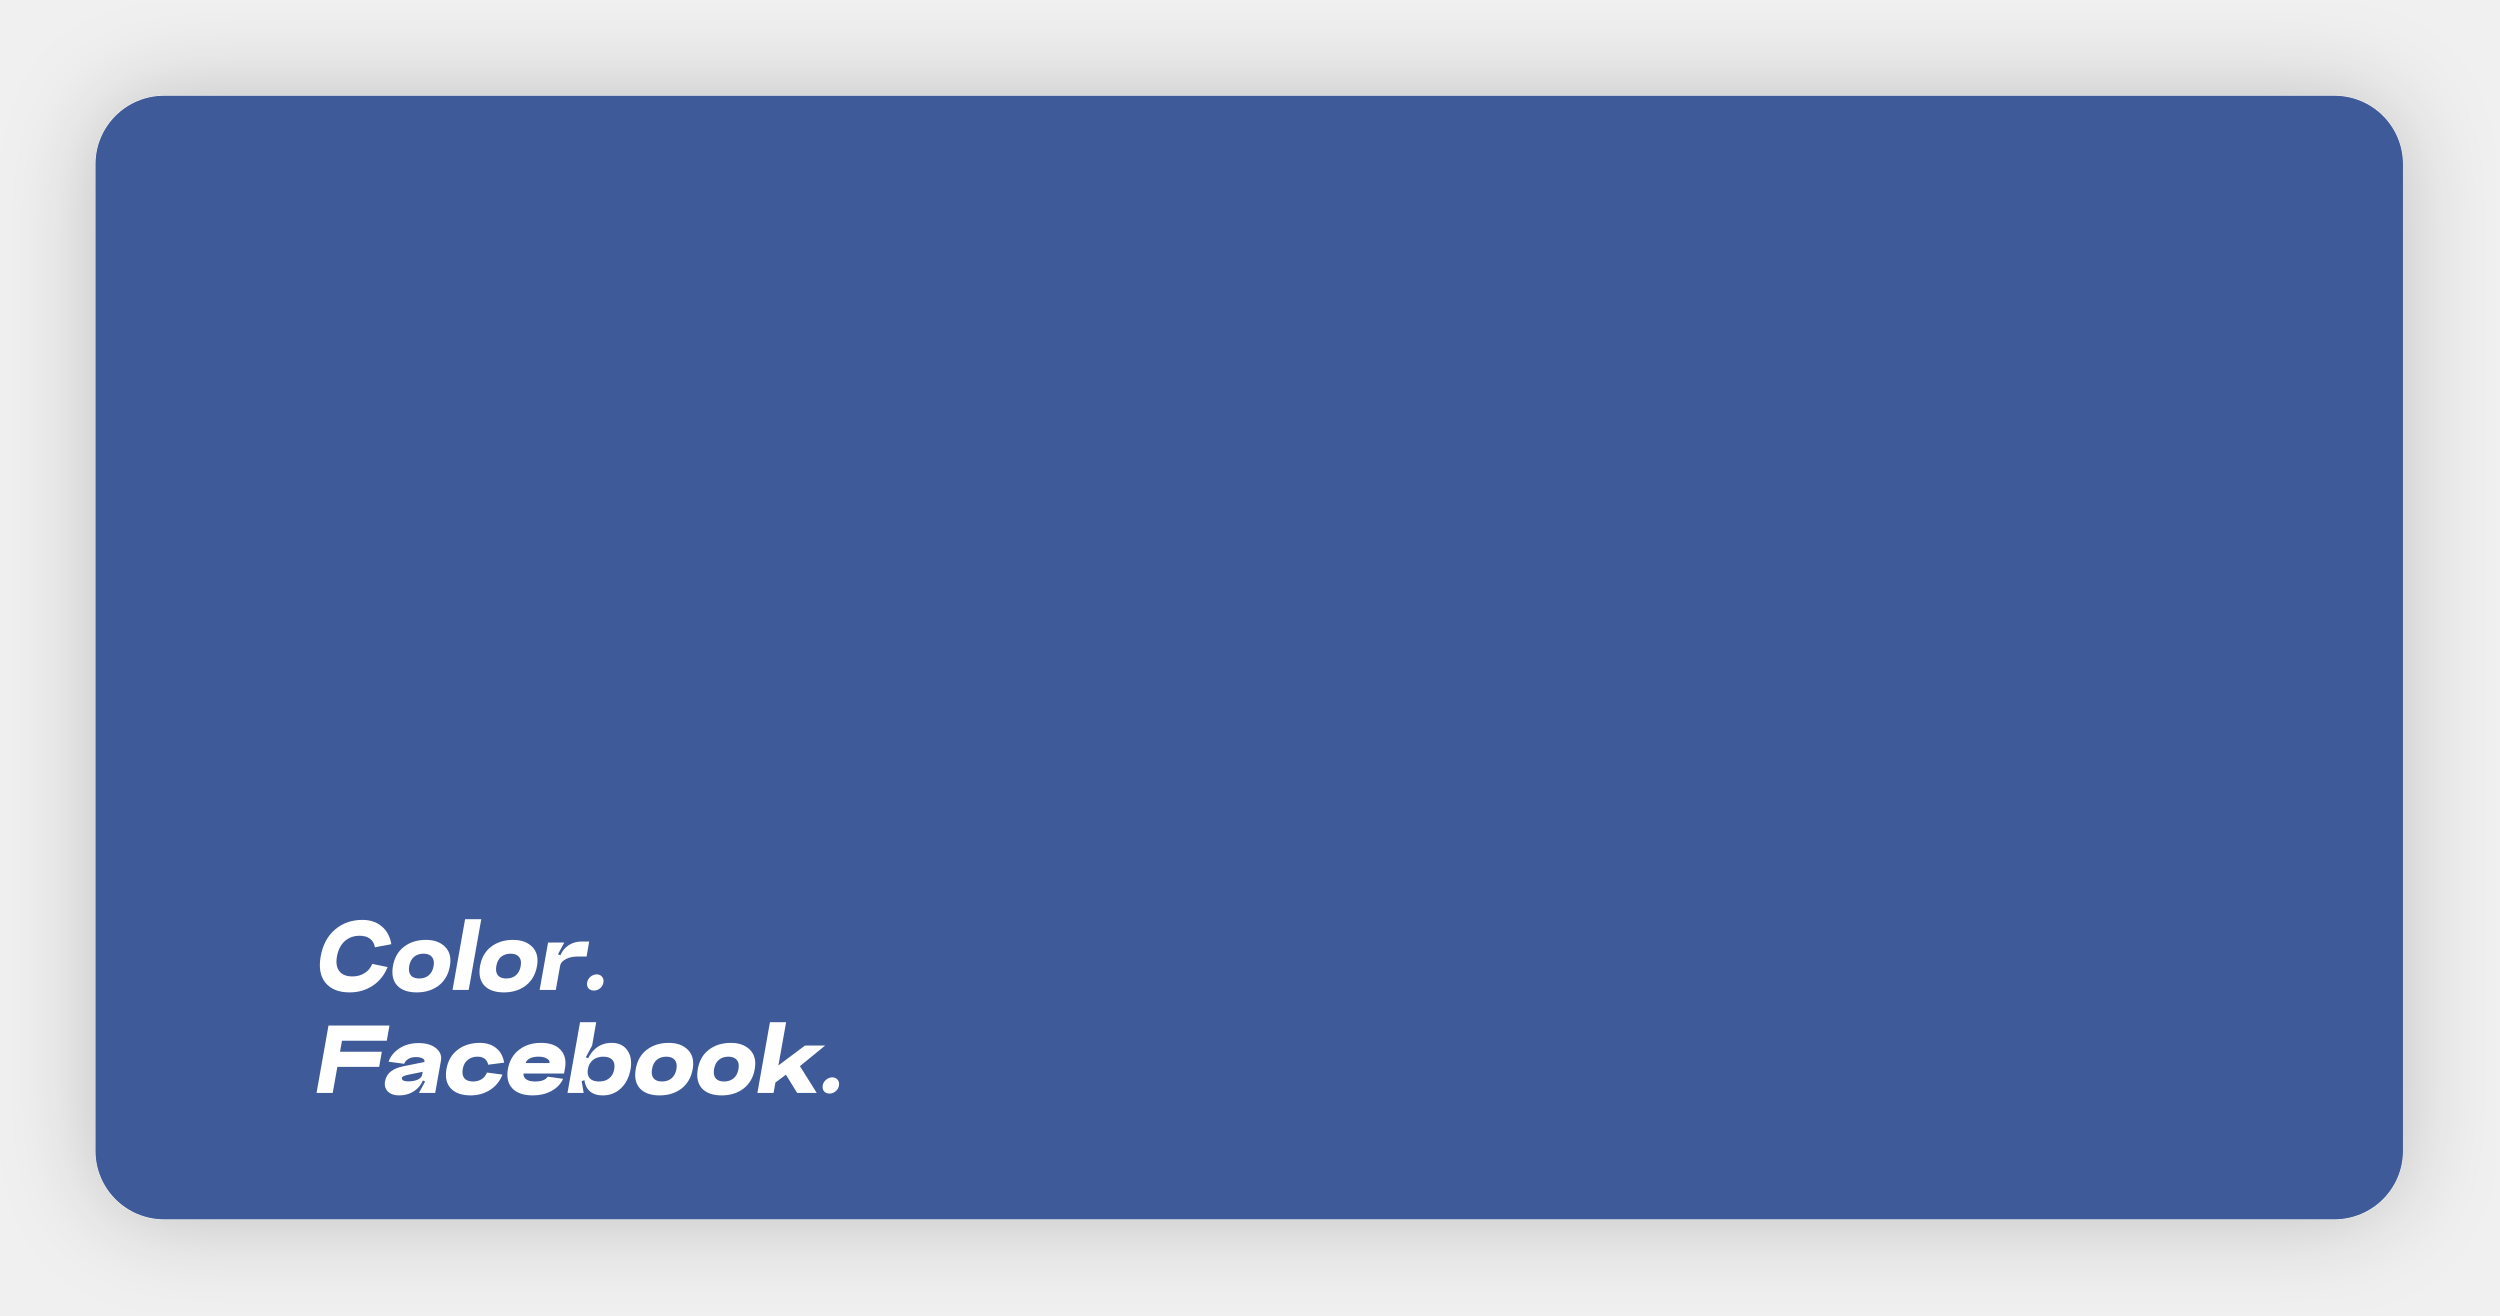
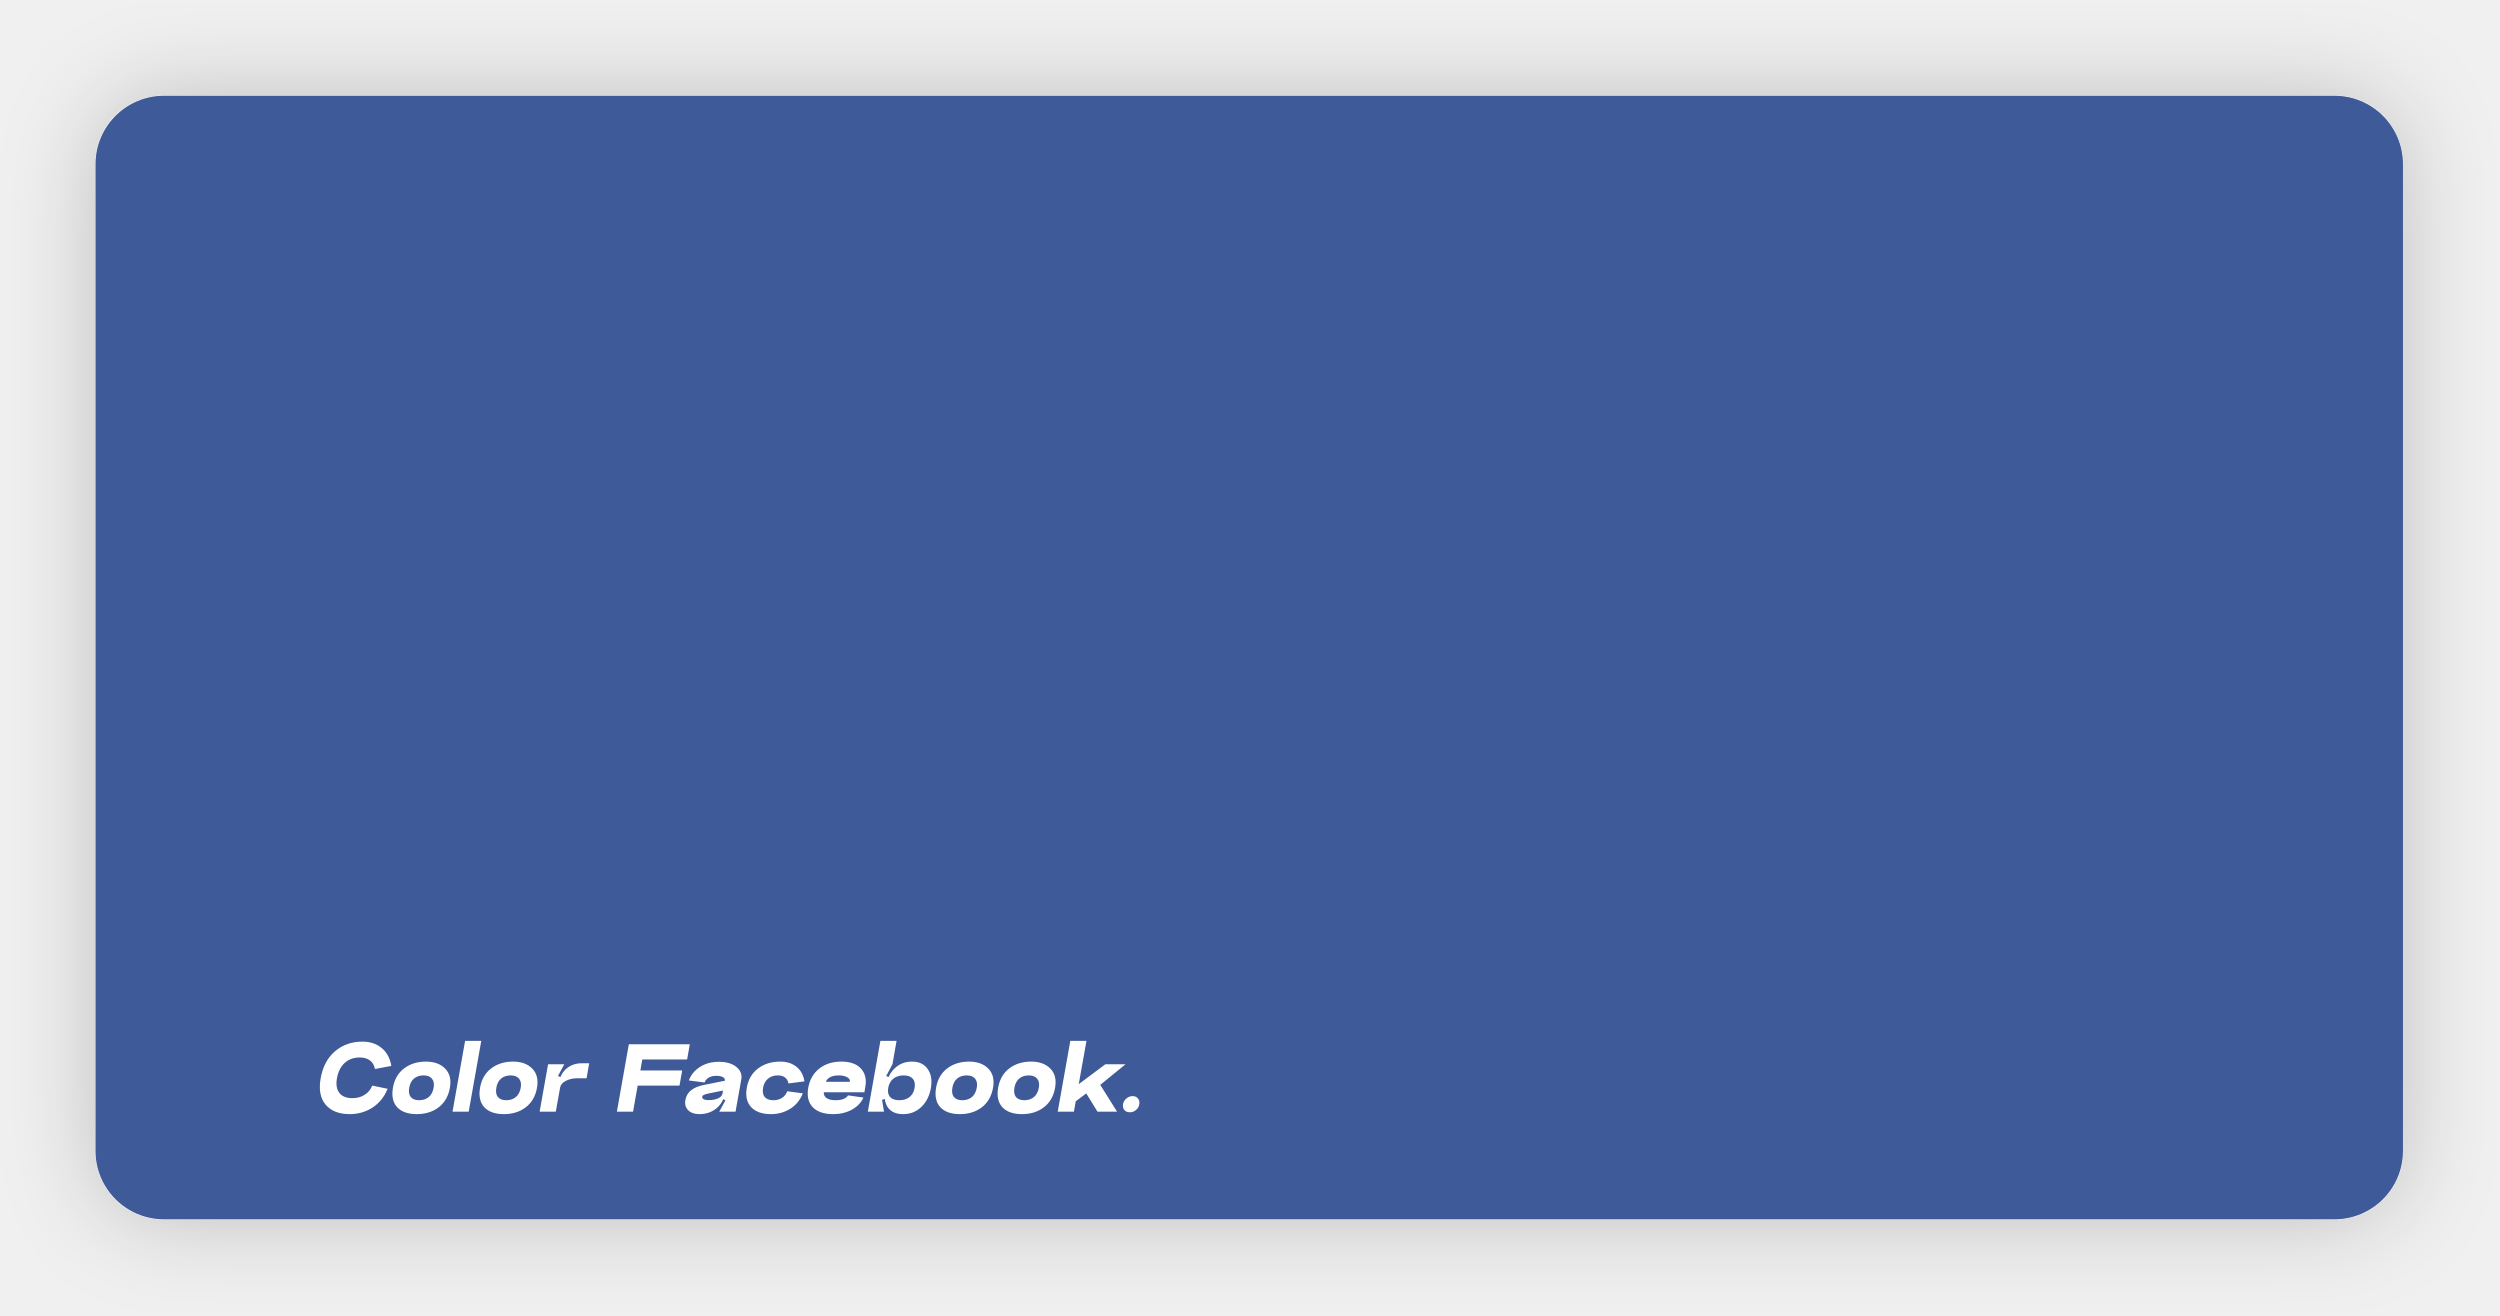
<svg xmlns="http://www.w3.org/2000/svg" width="534" height="281" viewBox="0 0 534 281" fill="none">
  <g filter="url(#filter0_d_0_1)">
    <path d="M513.272 35.062L513.272 245.837C513.272 253.906 506.712 260.449 498.622 260.449L35.052 260.449C26.962 260.449 20.402 253.906 20.402 245.837L20.402 35.062C20.402 26.993 26.962 20.45 35.052 20.45L498.612 20.45C506.712 20.439 513.272 26.983 513.272 35.062Z" fill="#3F5A98" />
  </g>
-   <path d="M83.585 201.681L80.087 202.341C79.94 201.535 79.588 200.926 79.031 200.515C78.474 200.09 77.74 199.877 76.831 199.877C75.555 199.877 74.484 200.266 73.619 201.043C72.768 201.821 72.218 202.913 71.969 204.321C71.734 205.671 71.91 206.719 72.497 207.467C73.084 208.201 74.015 208.567 75.291 208.567C76.259 208.567 77.117 208.333 77.865 207.863C78.628 207.394 79.178 206.734 79.515 205.883L82.793 206.565C82.104 208.281 81.033 209.616 79.581 210.569C78.129 211.508 76.501 211.977 74.697 211.977C72.394 211.977 70.678 211.303 69.549 209.953C68.42 208.604 68.068 206.727 68.493 204.321C68.933 201.843 69.952 199.921 71.551 198.557C73.164 197.179 75.122 196.489 77.425 196.489C79.068 196.489 80.432 196.944 81.517 197.853C82.617 198.748 83.306 200.024 83.585 201.681ZM87.408 206.345C87.261 207.196 87.371 207.856 87.738 208.325C88.119 208.78 88.721 209.007 89.542 209.007C90.363 209.007 91.045 208.78 91.588 208.325C92.131 207.856 92.475 207.196 92.622 206.345C92.769 205.509 92.651 204.864 92.27 204.409C91.889 203.94 91.287 203.705 90.466 203.705C89.645 203.705 88.963 203.933 88.42 204.387C87.892 204.842 87.555 205.495 87.408 206.345ZM83.932 206.345C84.24 204.571 85.025 203.199 86.286 202.231C87.562 201.249 89.131 200.757 90.994 200.757C92.739 200.757 94.103 201.256 95.086 202.253C96.069 203.251 96.406 204.615 96.098 206.345C95.79 208.12 94.998 209.506 93.722 210.503C92.446 211.486 90.877 211.977 89.014 211.977C87.151 211.977 85.758 211.486 84.834 210.503C83.925 209.506 83.624 208.12 83.932 206.345ZM99.344 196.335H102.798L100.114 211.449H96.66L99.344 196.335ZM106.013 206.345C105.867 207.196 105.977 207.856 106.343 208.325C106.725 208.78 107.326 209.007 108.147 209.007C108.969 209.007 109.651 208.78 110.193 208.325C110.736 207.856 111.081 207.196 111.227 206.345C111.374 205.509 111.257 204.864 110.875 204.409C110.494 203.94 109.893 203.705 109.071 203.705C108.25 203.705 107.568 203.933 107.025 204.387C106.497 204.842 106.16 205.495 106.013 206.345ZM102.537 206.345C102.845 204.571 103.63 203.199 104.891 202.231C106.167 201.249 107.737 200.757 109.599 200.757C111.345 200.757 112.709 201.256 113.691 202.253C114.674 203.251 115.011 204.615 114.703 206.345C114.395 208.12 113.603 209.506 112.327 210.503C111.051 211.486 109.482 211.977 107.619 211.977C105.757 211.977 104.363 211.486 103.439 210.503C102.53 209.506 102.229 208.12 102.537 206.345ZM117.069 201.329H120.523L119.181 203.837L120.017 204.189L118.719 211.449H115.265L117.069 201.329ZM123.273 204.321C122.364 204.321 121.557 204.505 120.853 204.871C120.149 205.238 119.746 205.707 119.643 206.279L119.401 205.179C119.607 203.947 120.149 202.965 121.029 202.231C121.924 201.483 123.002 201.109 124.263 201.109H125.847L125.297 204.321H123.273ZM125.693 211.097C125.429 210.775 125.334 210.364 125.407 209.865C125.495 209.367 125.737 208.956 126.133 208.633C126.529 208.296 126.969 208.127 127.453 208.127C127.952 208.127 128.333 208.296 128.597 208.633C128.876 208.956 128.971 209.367 128.883 209.865C128.81 210.364 128.575 210.775 128.179 211.097C127.798 211.42 127.358 211.581 126.859 211.581C126.361 211.581 125.972 211.42 125.693 211.097ZM70.165 219.061H83.189L82.617 222.295H73.047L72.629 224.649H81.561L80.989 227.883H72.057L71.067 233.449H67.613L70.165 219.061ZM85.853 230.193C85.809 230.457 85.905 230.655 86.139 230.787C86.389 230.919 86.733 230.985 87.173 230.985C87.995 230.985 88.677 230.861 89.219 230.611C89.777 230.347 90.092 230.01 90.165 229.599H90.671C90.437 230.919 89.821 231.983 88.823 232.789C87.826 233.581 86.623 233.977 85.215 233.977C84.203 233.977 83.411 233.699 82.839 233.141C82.282 232.569 82.084 231.843 82.245 230.963C82.407 230.083 82.817 229.387 83.477 228.873C84.137 228.345 85.069 227.964 86.271 227.729L90.649 226.849L90.275 228.939L87.151 229.577C86.33 229.753 85.897 229.959 85.853 230.193ZM92.959 233.449H89.483L90.803 231.029L89.989 230.589L90.671 226.761C90.715 226.468 90.569 226.233 90.231 226.057C89.894 225.881 89.425 225.793 88.823 225.793C88.193 225.793 87.657 225.925 87.217 226.189C86.777 226.453 86.484 226.798 86.337 227.223L82.993 226.783C83.404 225.625 84.181 224.671 85.325 223.923C86.469 223.175 87.826 222.801 89.395 222.801C90.994 222.801 92.233 223.161 93.113 223.879C94.008 224.598 94.367 225.478 94.191 226.519L92.959 233.449ZM107.682 226.981L104.272 227.421C104.169 226.864 103.92 226.439 103.524 226.145C103.142 225.852 102.629 225.705 101.984 225.705C101.148 225.705 100.451 225.94 99.894 226.409C99.336 226.864 98.984 227.509 98.838 228.345C98.691 229.196 98.808 229.856 99.19 230.325C99.586 230.78 100.209 231.007 101.06 231.007C101.749 231.007 102.35 230.846 102.864 230.523C103.392 230.186 103.773 229.709 104.008 229.093L107.33 229.533C106.772 230.956 105.878 232.056 104.646 232.833C103.428 233.596 102.057 233.977 100.532 233.977C98.654 233.977 97.246 233.486 96.308 232.503C95.369 231.506 95.054 230.12 95.362 228.345C95.67 226.585 96.469 225.214 97.76 224.231C99.05 223.249 100.634 222.757 102.512 222.757C103.89 222.757 105.042 223.124 105.966 223.857C106.89 224.591 107.462 225.632 107.682 226.981ZM111.811 229.313C111.781 229.856 111.987 230.274 112.427 230.567C112.867 230.861 113.505 231.007 114.341 231.007C114.986 231.007 115.543 230.919 116.013 230.743C116.482 230.553 116.805 230.296 116.981 229.973L120.281 230.435C119.782 231.535 118.953 232.401 117.795 233.031C116.636 233.662 115.309 233.977 113.813 233.977C111.847 233.977 110.388 233.479 109.435 232.481C108.496 231.469 108.181 230.091 108.489 228.345C108.797 226.615 109.581 225.251 110.843 224.253C112.104 223.256 113.673 222.757 115.551 222.757C117.443 222.757 118.843 223.256 119.753 224.253C120.662 225.251 120.97 226.571 120.677 228.213L120.479 229.313H111.811ZM112.251 227.069H117.377C117.45 226.673 117.259 226.351 116.805 226.101C116.365 225.837 115.771 225.705 115.023 225.705C113.556 225.705 112.632 226.16 112.251 227.069ZM126.65 226.409C126.078 226.879 125.719 227.531 125.572 228.367C125.426 229.203 125.558 229.856 125.968 230.325C126.394 230.78 127.054 231.007 127.948 231.007C128.843 231.007 129.569 230.78 130.126 230.325C130.698 229.871 131.058 229.218 131.204 228.367C131.351 227.517 131.219 226.864 130.808 226.409C130.412 225.94 129.767 225.705 128.872 225.705C127.978 225.705 127.237 225.94 126.65 226.409ZM124.934 228.345C125.257 226.571 125.917 225.199 126.914 224.231C127.912 223.249 129.158 222.757 130.654 222.757C132.15 222.757 133.265 223.285 133.998 224.341C134.746 225.383 134.974 226.747 134.68 228.433C134.372 230.12 133.683 231.469 132.612 232.481C131.542 233.479 130.258 233.977 128.762 233.977C127.237 233.977 126.137 233.486 125.462 232.503C124.802 231.521 124.626 230.135 124.934 228.345ZM123.9 218.335H127.354L126.474 223.329L125.132 225.837L125.968 226.189L125.176 230.589L124.252 230.941L124.67 233.449H121.216L123.9 218.335ZM139.271 228.345C139.125 229.196 139.235 229.856 139.601 230.325C139.983 230.78 140.584 231.007 141.405 231.007C142.227 231.007 142.909 230.78 143.451 230.325C143.994 229.856 144.339 229.196 144.485 228.345C144.632 227.509 144.515 226.864 144.133 226.409C143.752 225.94 143.151 225.705 142.329 225.705C141.508 225.705 140.826 225.933 140.283 226.387C139.755 226.842 139.418 227.495 139.271 228.345ZM135.795 228.345C136.103 226.571 136.888 225.199 138.149 224.231C139.425 223.249 140.995 222.757 142.857 222.757C144.603 222.757 145.967 223.256 146.949 224.253C147.932 225.251 148.269 226.615 147.961 228.345C147.653 230.12 146.861 231.506 145.585 232.503C144.309 233.486 142.74 233.977 140.877 233.977C139.015 233.977 137.621 233.486 136.697 232.503C135.788 231.506 135.487 230.12 135.795 228.345ZM152.527 228.345C152.38 229.196 152.49 229.856 152.857 230.325C153.238 230.78 153.84 231.007 154.661 231.007C155.482 231.007 156.164 230.78 156.707 230.325C157.25 229.856 157.594 229.196 157.741 228.345C157.888 227.509 157.77 226.864 157.389 226.409C157.008 225.94 156.406 225.705 155.585 225.705C154.764 225.705 154.082 225.933 153.539 226.387C153.011 226.842 152.674 227.495 152.527 228.345ZM149.051 228.345C149.359 226.571 150.144 225.199 151.405 224.231C152.681 223.249 154.25 222.757 156.113 222.757C157.858 222.757 159.222 223.256 160.205 224.253C161.188 225.251 161.525 226.615 161.217 228.345C160.909 230.12 160.117 231.506 158.841 232.503C157.565 233.486 155.996 233.977 154.133 233.977C152.27 233.977 150.877 233.486 149.953 232.503C149.044 231.506 148.743 230.12 149.051 228.345ZM164.463 218.335H167.917L166.267 227.575L171.943 223.329H176.255L170.865 227.729L174.451 233.449H170.271L167.873 229.555L165.629 231.227L165.233 233.449H161.779L164.463 218.335ZM176.01 233.097C175.746 232.775 175.651 232.364 175.724 231.865C175.812 231.367 176.054 230.956 176.45 230.633C176.846 230.296 177.286 230.127 177.77 230.127C178.269 230.127 178.65 230.296 178.914 230.633C179.193 230.956 179.288 231.367 179.2 231.865C179.127 232.364 178.892 232.775 178.496 233.097C178.115 233.42 177.675 233.581 177.176 233.581C176.677 233.581 176.289 233.42 176.01 233.097Z" fill="white" />
+   <path d="M83.585 227.682L80.087 228.342C79.94 227.535 79.588 226.926 79.031 226.516C78.474 226.09 77.74 225.878 76.831 225.878C75.555 225.878 74.484 226.266 73.619 227.044C72.768 227.821 72.218 228.914 71.969 230.322C71.734 231.671 71.91 232.72 72.497 233.468C73.084 234.201 74.015 234.568 75.291 234.568C76.259 234.568 77.117 234.333 77.865 233.864C78.628 233.394 79.178 232.734 79.515 231.884L82.793 232.566C82.104 234.282 81.033 235.616 79.581 236.57C78.129 237.508 76.501 237.978 74.697 237.978C72.394 237.978 70.678 237.303 69.549 235.954C68.42 234.604 68.068 232.727 68.493 230.322C68.933 227.843 69.952 225.922 71.551 224.558C73.164 223.179 75.122 222.49 77.425 222.49C79.068 222.49 80.432 222.944 81.517 223.854C82.617 224.748 83.306 226.024 83.585 227.682ZM87.408 232.346C87.261 233.196 87.371 233.856 87.738 234.326C88.119 234.78 88.721 235.008 89.542 235.008C90.363 235.008 91.045 234.78 91.588 234.326C92.131 233.856 92.475 233.196 92.622 232.346C92.769 231.51 92.651 230.864 92.27 230.41C91.889 229.94 91.287 229.706 90.466 229.706C89.645 229.706 88.963 229.933 88.42 230.388C87.892 230.842 87.555 231.495 87.408 232.346ZM83.932 232.346C84.24 230.571 85.025 229.2 86.286 228.232C87.562 227.249 89.131 226.758 90.994 226.758C92.739 226.758 94.103 227.256 95.086 228.254C96.069 229.251 96.406 230.615 96.098 232.346C95.79 234.12 94.998 235.506 93.722 236.504C92.446 237.486 90.877 237.978 89.014 237.978C87.151 237.978 85.758 237.486 84.834 236.504C83.925 235.506 83.624 234.12 83.932 232.346ZM99.344 222.336H102.798L100.114 237.45H96.66L99.344 222.336ZM106.013 232.346C105.867 233.196 105.977 233.856 106.343 234.326C106.725 234.78 107.326 235.008 108.147 235.008C108.969 235.008 109.651 234.78 110.193 234.326C110.736 233.856 111.081 233.196 111.227 232.346C111.374 231.51 111.257 230.864 110.875 230.41C110.494 229.94 109.893 229.706 109.071 229.706C108.25 229.706 107.568 229.933 107.025 230.388C106.497 230.842 106.16 231.495 106.013 232.346ZM102.537 232.346C102.845 230.571 103.63 229.2 104.891 228.232C106.167 227.249 107.737 226.758 109.599 226.758C111.345 226.758 112.709 227.256 113.691 228.254C114.674 229.251 115.011 230.615 114.703 232.346C114.395 234.12 113.603 235.506 112.327 236.504C111.051 237.486 109.482 237.978 107.619 237.978C105.757 237.978 104.363 237.486 103.439 236.504C102.53 235.506 102.229 234.12 102.537 232.346ZM117.069 227.33H120.523L119.181 229.838L120.017 230.19L118.719 237.45H115.265L117.069 227.33ZM123.273 230.322C122.364 230.322 121.557 230.505 120.853 230.872C120.149 231.238 119.746 231.708 119.643 232.28L119.401 231.18C119.607 229.948 120.149 228.965 121.029 228.232C121.924 227.484 123.002 227.11 124.263 227.11H125.847L125.297 230.322H123.273ZM134.317 223.062H147.341L146.769 226.296H137.199L136.781 228.65H145.713L145.141 231.884H136.209L135.219 237.45H131.765L134.317 223.062ZM150.006 234.194C149.962 234.458 150.057 234.656 150.292 234.788C150.541 234.92 150.886 234.986 151.326 234.986C152.147 234.986 152.829 234.861 153.372 234.612C153.929 234.348 154.244 234.01 154.318 233.6H154.824C154.589 234.92 153.973 235.983 152.976 236.79C151.978 237.582 150.776 237.978 149.368 237.978C148.356 237.978 147.564 237.699 146.992 237.142C146.434 236.57 146.236 235.844 146.398 234.964C146.559 234.084 146.97 233.387 147.63 232.874C148.29 232.346 149.221 231.964 150.424 231.73L154.802 230.85L154.428 232.94L151.304 233.578C150.482 233.754 150.05 233.959 150.006 234.194ZM157.112 237.45H153.636L154.956 235.03L154.142 234.59L154.824 230.762C154.868 230.468 154.721 230.234 154.384 230.058C154.046 229.882 153.577 229.794 152.976 229.794C152.345 229.794 151.81 229.926 151.37 230.19C150.93 230.454 150.636 230.798 150.49 231.224L147.146 230.784C147.556 229.625 148.334 228.672 149.478 227.924C150.622 227.176 151.978 226.802 153.548 226.802C155.146 226.802 156.386 227.161 157.266 227.88C158.16 228.598 158.52 229.478 158.344 230.52L157.112 237.45ZM171.834 230.982L168.424 231.422C168.321 230.864 168.072 230.439 167.676 230.146C167.295 229.852 166.781 229.706 166.136 229.706C165.3 229.706 164.603 229.94 164.046 230.41C163.489 230.864 163.137 231.51 162.99 232.346C162.843 233.196 162.961 233.856 163.342 234.326C163.738 234.78 164.361 235.008 165.212 235.008C165.901 235.008 166.503 234.846 167.016 234.524C167.544 234.186 167.925 233.71 168.16 233.094L171.482 233.534C170.925 234.956 170.03 236.056 168.798 236.834C167.581 237.596 166.209 237.978 164.684 237.978C162.807 237.978 161.399 237.486 160.46 236.504C159.521 235.506 159.206 234.12 159.514 232.346C159.822 230.586 160.621 229.214 161.912 228.232C163.203 227.249 164.787 226.758 166.664 226.758C168.043 226.758 169.194 227.124 170.118 227.858C171.042 228.591 171.614 229.632 171.834 230.982ZM175.963 233.314C175.934 233.856 176.139 234.274 176.579 234.568C177.019 234.861 177.657 235.008 178.493 235.008C179.138 235.008 179.696 234.92 180.165 234.744C180.634 234.553 180.957 234.296 181.133 233.974L184.433 234.436C183.934 235.536 183.106 236.401 181.947 237.032C180.788 237.662 179.461 237.978 177.965 237.978C176 237.978 174.54 237.479 173.587 236.482C172.648 235.47 172.333 234.091 172.641 232.346C172.949 230.615 173.734 229.251 174.995 228.254C176.256 227.256 177.826 226.758 179.703 226.758C181.595 226.758 182.996 227.256 183.905 228.254C184.814 229.251 185.122 230.571 184.829 232.214L184.631 233.314H175.963ZM176.403 231.07H181.529C181.602 230.674 181.412 230.351 180.957 230.102C180.517 229.838 179.923 229.706 179.175 229.706C177.708 229.706 176.784 230.16 176.403 231.07ZM190.803 230.41C190.231 230.879 189.871 231.532 189.725 232.368C189.578 233.204 189.71 233.856 190.121 234.326C190.546 234.78 191.206 235.008 192.101 235.008C192.995 235.008 193.721 234.78 194.279 234.326C194.851 233.871 195.21 233.218 195.357 232.368C195.503 231.517 195.371 230.864 194.961 230.41C194.565 229.94 193.919 229.706 193.025 229.706C192.13 229.706 191.389 229.94 190.803 230.41ZM189.087 232.346C189.409 230.571 190.069 229.2 191.067 228.232C192.064 227.249 193.311 226.758 194.807 226.758C196.303 226.758 197.417 227.286 198.151 228.342C198.899 229.383 199.126 230.747 198.833 232.434C198.525 234.12 197.835 235.47 196.765 236.482C195.694 237.479 194.411 237.978 192.915 237.978C191.389 237.978 190.289 237.486 189.615 236.504C188.955 235.521 188.779 234.135 189.087 232.346ZM188.053 222.336H191.507L190.627 227.33L189.285 229.838L190.121 230.19L189.329 234.59L188.405 234.942L188.823 237.45H185.369L188.053 222.336ZM203.424 232.346C203.277 233.196 203.387 233.856 203.754 234.326C204.135 234.78 204.736 235.008 205.558 235.008C206.379 235.008 207.061 234.78 207.604 234.326C208.146 233.856 208.491 233.196 208.638 232.346C208.784 231.51 208.667 230.864 208.286 230.41C207.904 229.94 207.303 229.706 206.482 229.706C205.66 229.706 204.978 229.933 204.436 230.388C203.908 230.842 203.57 231.495 203.424 232.346ZM199.948 232.346C200.256 230.571 201.04 229.2 202.302 228.232C203.578 227.249 205.147 226.758 207.01 226.758C208.755 226.758 210.119 227.256 211.102 228.254C212.084 229.251 212.422 230.615 212.114 232.346C211.806 234.12 211.014 235.506 209.738 236.504C208.462 237.486 206.892 237.978 205.03 237.978C203.167 237.978 201.774 237.486 200.85 236.504C199.94 235.506 199.64 234.12 199.948 232.346ZM216.679 232.346C216.533 233.196 216.643 233.856 217.009 234.326C217.391 234.78 217.992 235.008 218.813 235.008C219.635 235.008 220.317 234.78 220.859 234.326C221.402 233.856 221.747 233.196 221.893 232.346C222.04 231.51 221.923 230.864 221.541 230.41C221.16 229.94 220.559 229.706 219.737 229.706C218.916 229.706 218.234 229.933 217.691 230.388C217.163 230.842 216.826 231.495 216.679 232.346ZM213.203 232.346C213.511 230.571 214.296 229.2 215.557 228.232C216.833 227.249 218.403 226.758 220.265 226.758C222.011 226.758 223.375 227.256 224.357 228.254C225.34 229.251 225.677 230.615 225.369 232.346C225.061 234.12 224.269 235.506 222.993 236.504C221.717 237.486 220.148 237.978 218.285 237.978C216.423 237.978 215.029 237.486 214.105 236.504C213.196 235.506 212.895 234.12 213.203 232.346ZM228.615 222.336H232.069L230.419 231.576L236.095 227.33H240.407L235.017 231.73L238.603 237.45H234.423L232.025 233.556L229.781 235.228L229.385 237.45H225.931L228.615 222.336ZM240.162 237.098C239.898 236.775 239.803 236.364 239.876 235.866C239.964 235.367 240.206 234.956 240.602 234.634C240.998 234.296 241.438 234.128 241.922 234.128C242.421 234.128 242.802 234.296 243.066 234.634C243.345 234.956 243.44 235.367 243.352 235.866C243.279 236.364 243.044 236.775 242.648 237.098C242.267 237.42 241.827 237.582 241.328 237.582C240.83 237.582 240.441 237.42 240.162 237.098Z" fill="white" />
  <defs>
    <filter id="filter0_d_0_1" x="0.402" y="0.449" width="532.871" height="280" filterUnits="userSpaceOnUse" color-interpolation-filters="sRGB">
      <feFlood flood-opacity="0" result="BackgroundImageFix" />
      <feColorMatrix in="SourceAlpha" type="matrix" values="0 0 0 0 0 0 0 0 0 0 0 0 0 0 0 0 0 0 127 0" result="hardAlpha" />
      <feOffset />
      <feGaussianBlur stdDeviation="10" />
      <feComposite in2="hardAlpha" operator="out" />
      <feColorMatrix type="matrix" values="0 0 0 0 0 0 0 0 0 0 0 0 0 0 0 0 0 0 0.2 0" />
      <feBlend mode="normal" in2="BackgroundImageFix" result="effect1_dropShadow_0_1" />
      <feBlend mode="normal" in="SourceGraphic" in2="effect1_dropShadow_0_1" result="shape" />
    </filter>
  </defs>
</svg>
